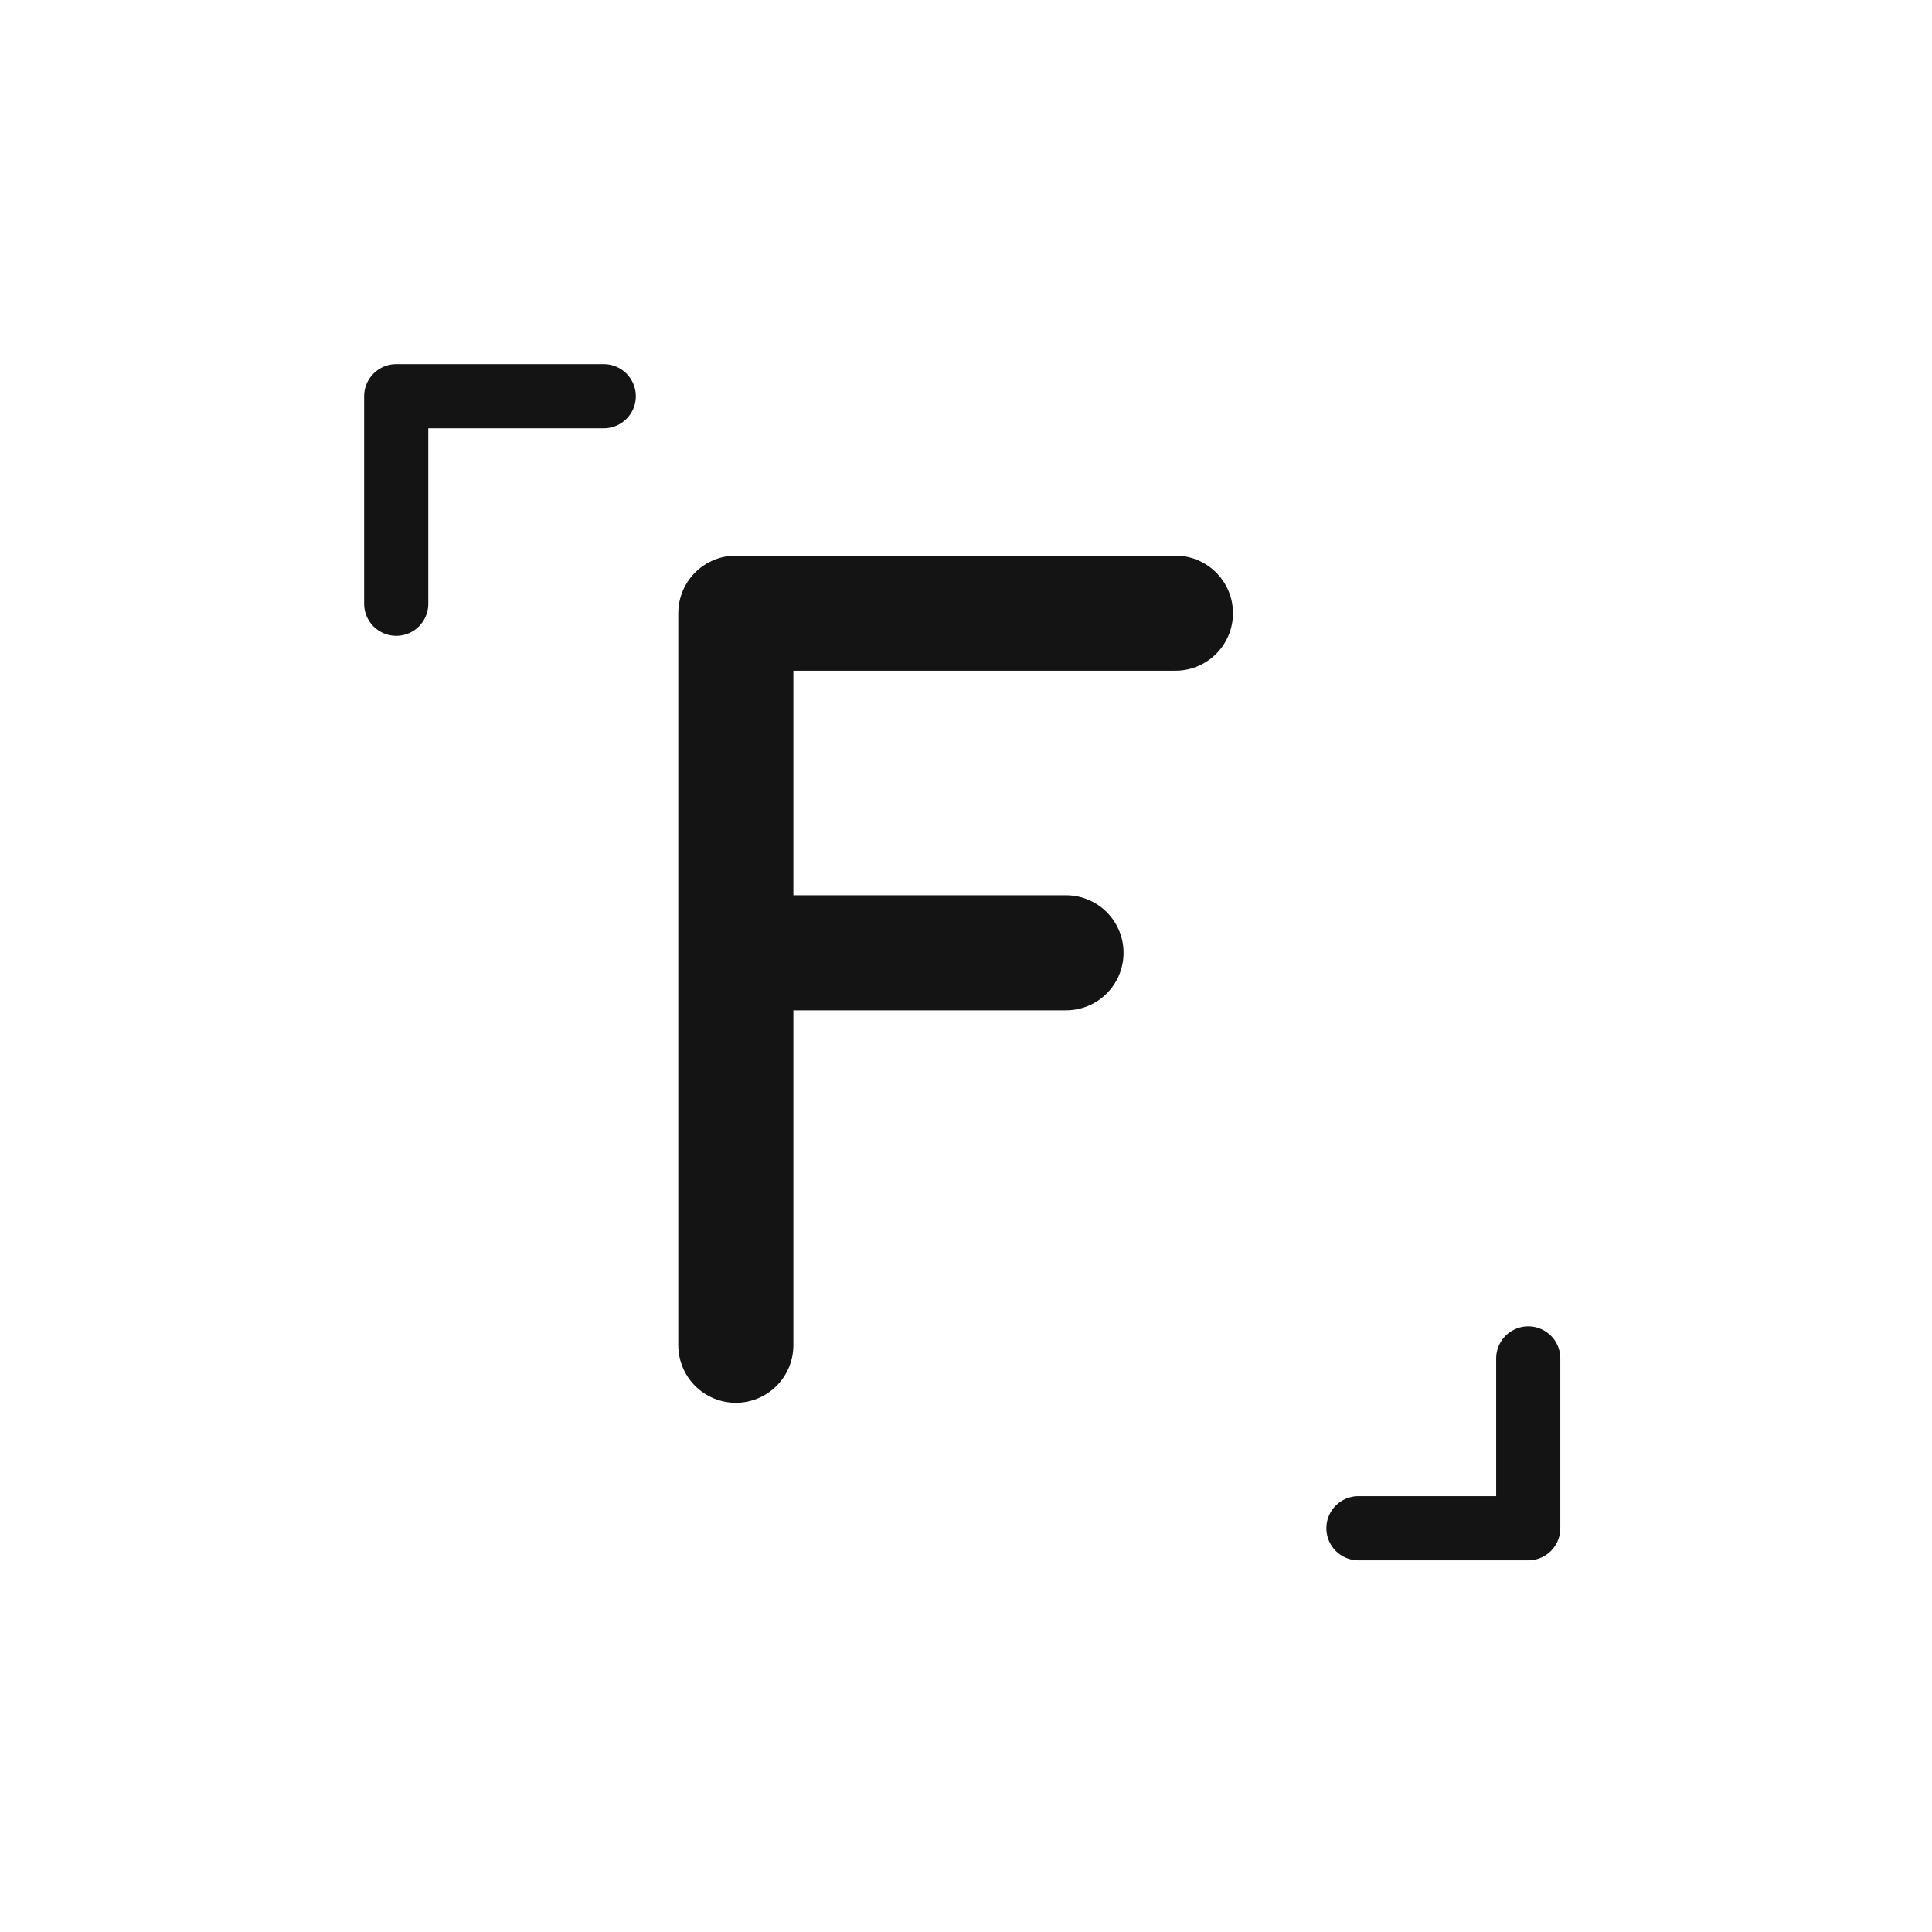
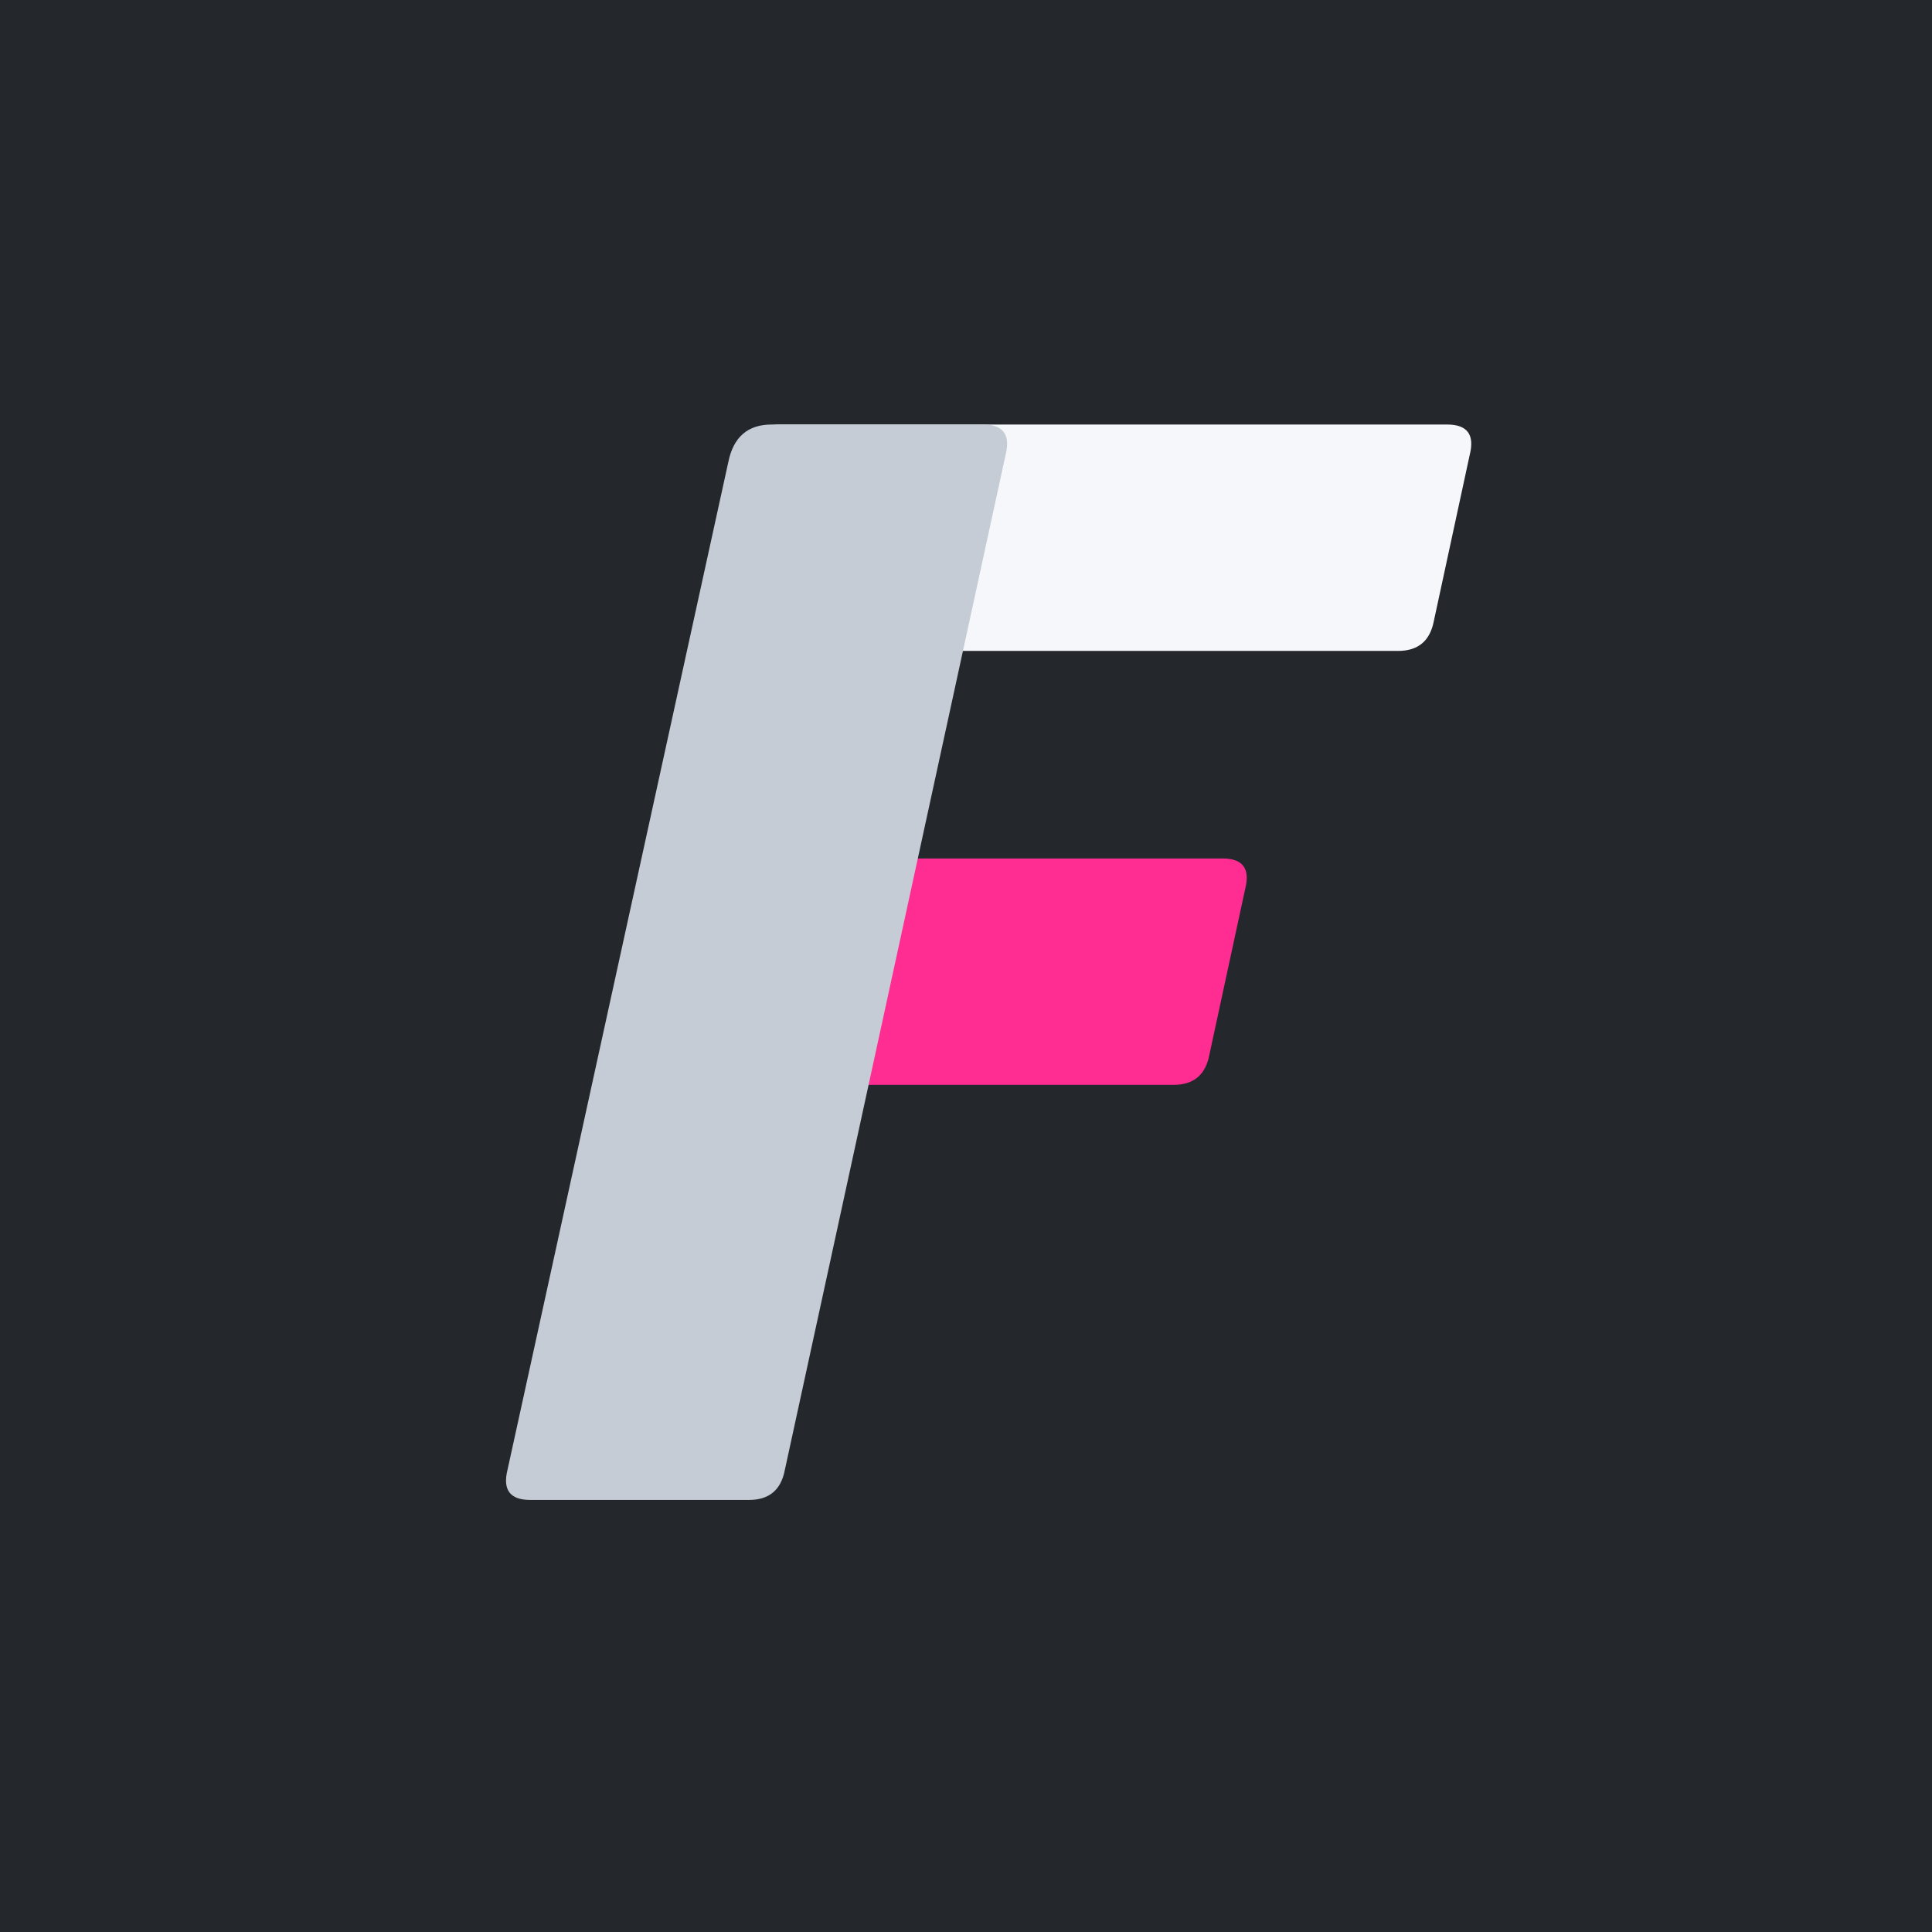
<svg xmlns="http://www.w3.org/2000/svg" width="1024" height="1024" viewBox="0 0 1024 1024">
-   <rect width="1024" height="1024" fill="#FFFFFF" />
-   <g fill="none" stroke="#141414" stroke-width="34" stroke-linecap="round" stroke-linejoin="round">
-     <path d="M210 320V210H320" />
-     <path d="M720 810H810V720" />
-   </g>
-   <path d="M390 713V325H623M390 505H565" fill="none" stroke="#141414" stroke-width="61" stroke-linecap="round" stroke-linejoin="round" />
+   <rect width="1024" height="1024" fill="#24282D" />
+   <path fill="#F5F7FA" d="M413 225H767Q783 225 779 241L760 329Q757 345 741 345H387Q371 345 375 329L394 243Q398 225 413 225Z" />
+   <path fill="#FF2D92" d="M366 455H648Q664 455 660 471L641 559Q638 575 622 575H340Q324 575 328 559L347 473Q351 455 366 455Z" />
+   <path fill="#C6CCD5" d="M409 225H521Q537 225 533 241L416 779Q413 795 397 795H281Q265 795 269 779L386 245Q390 225 409 225Z" />
</svg>
